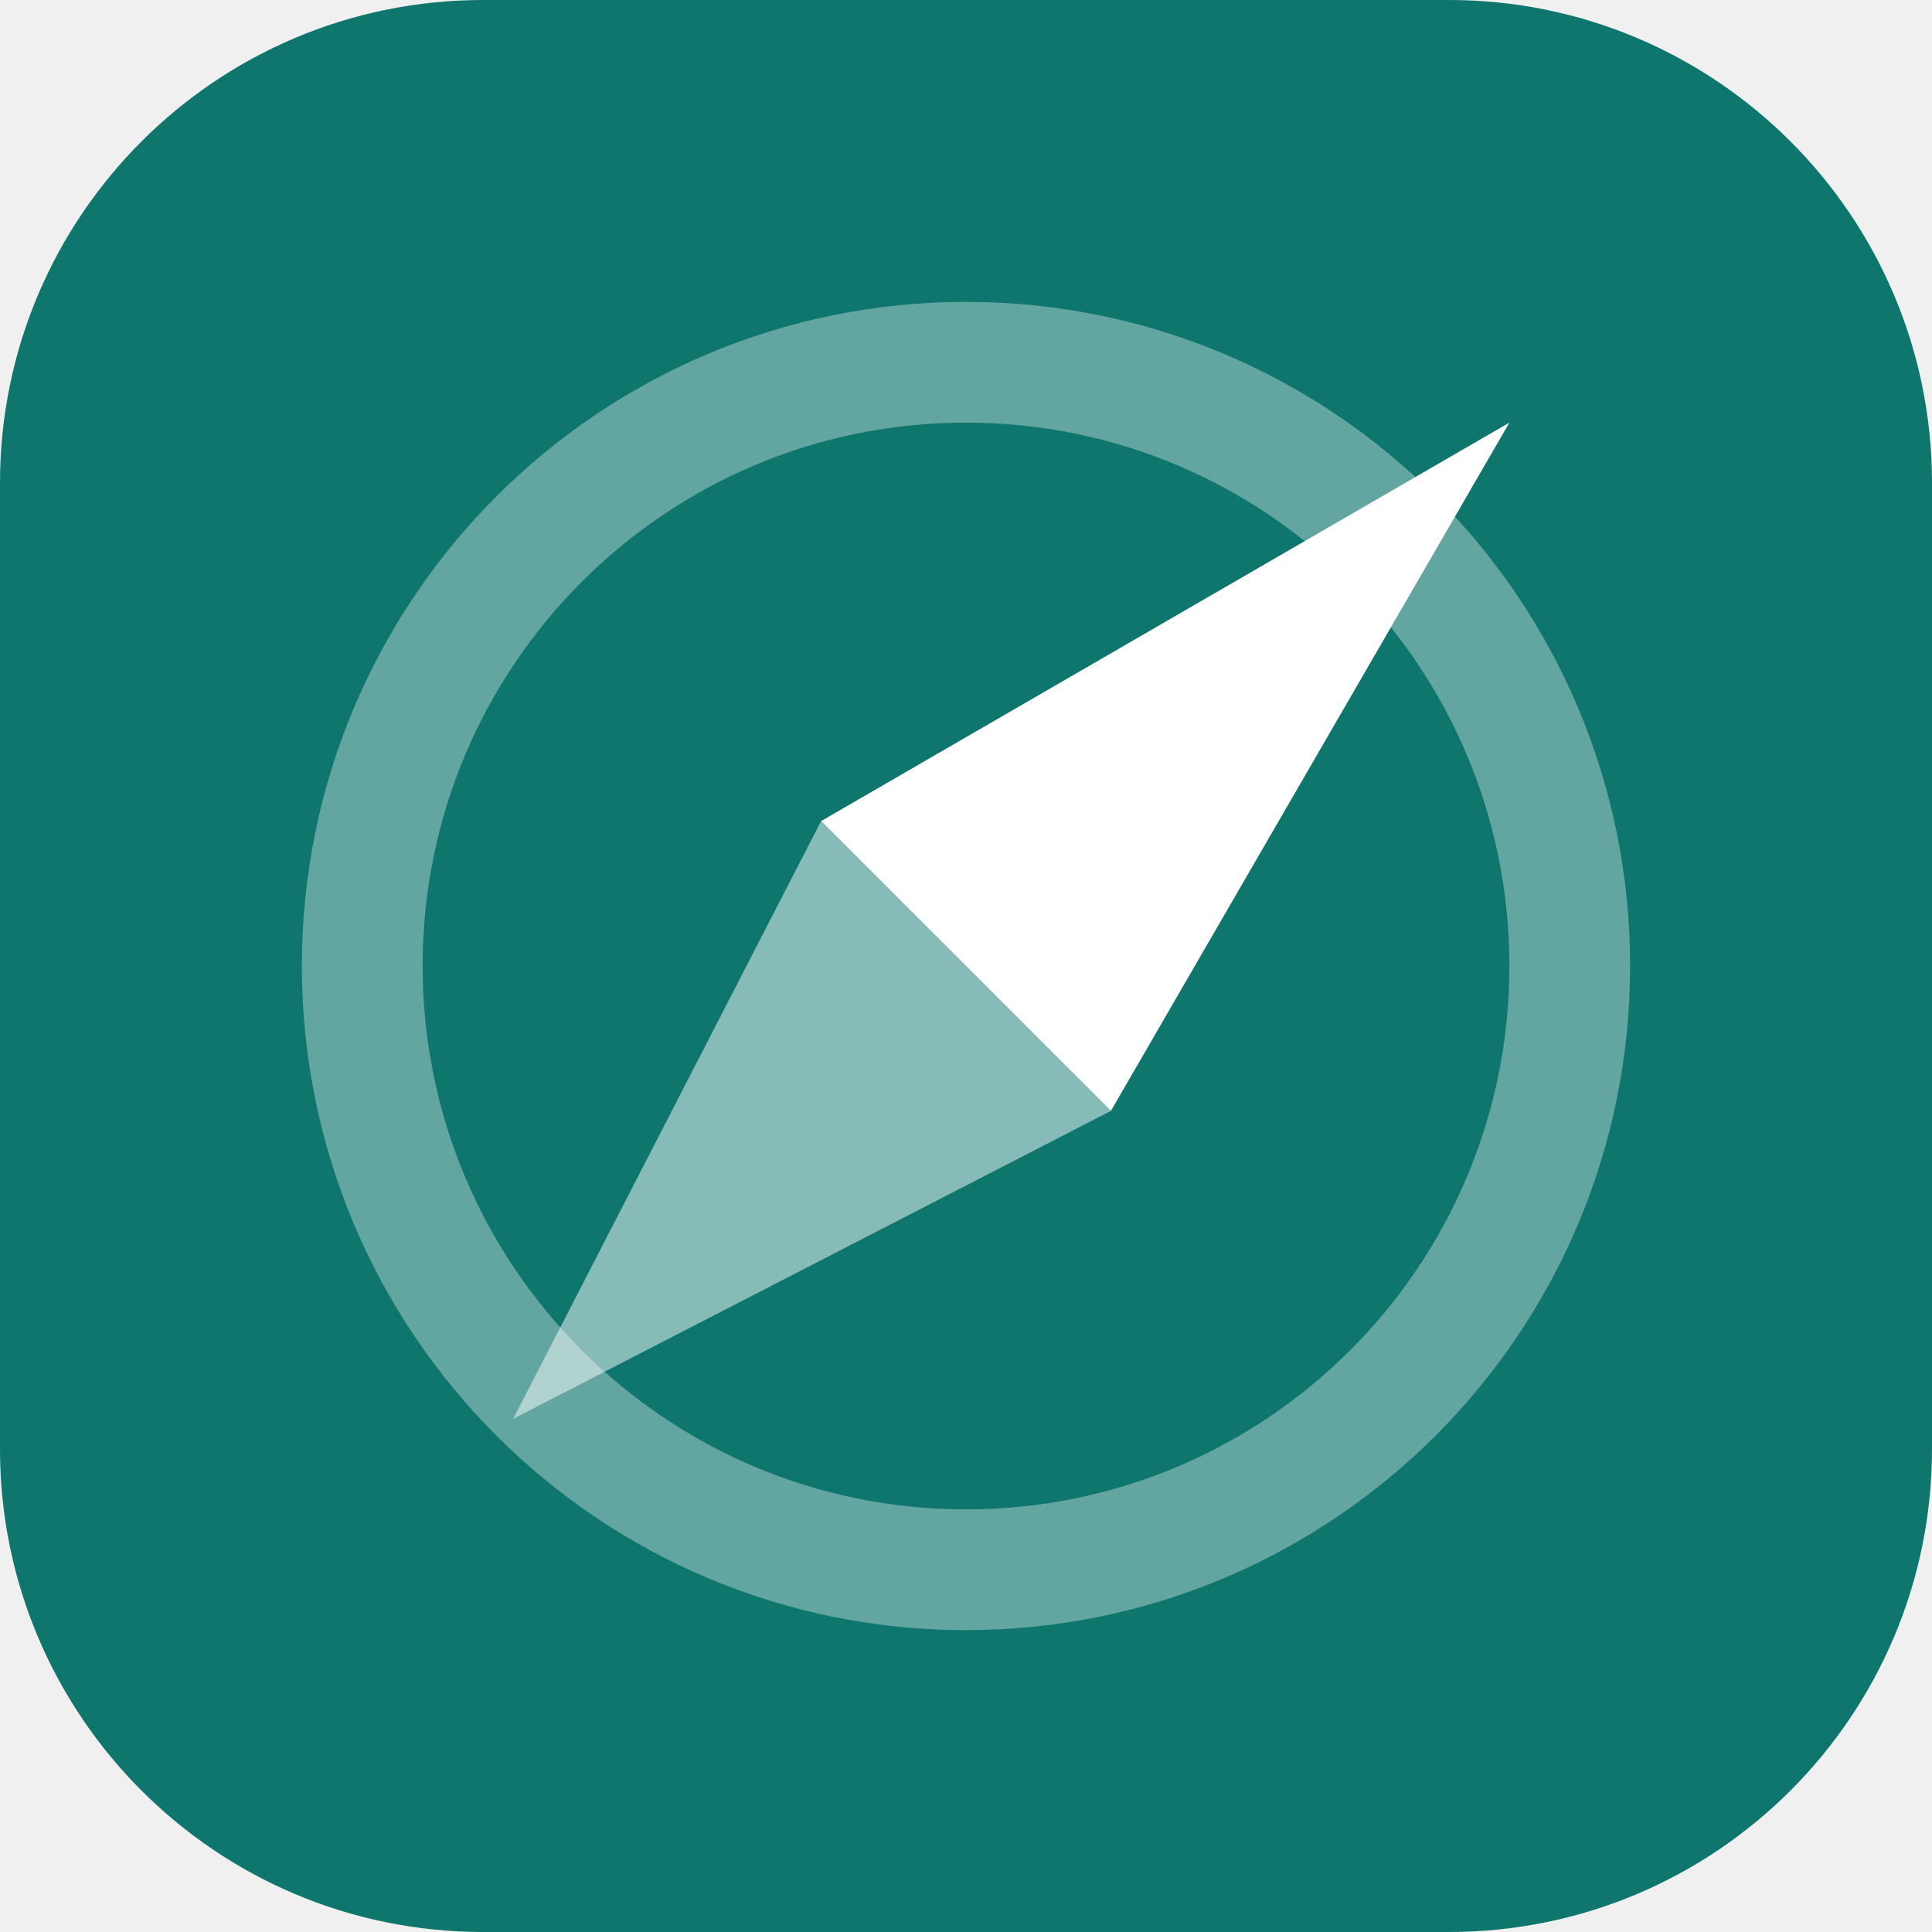
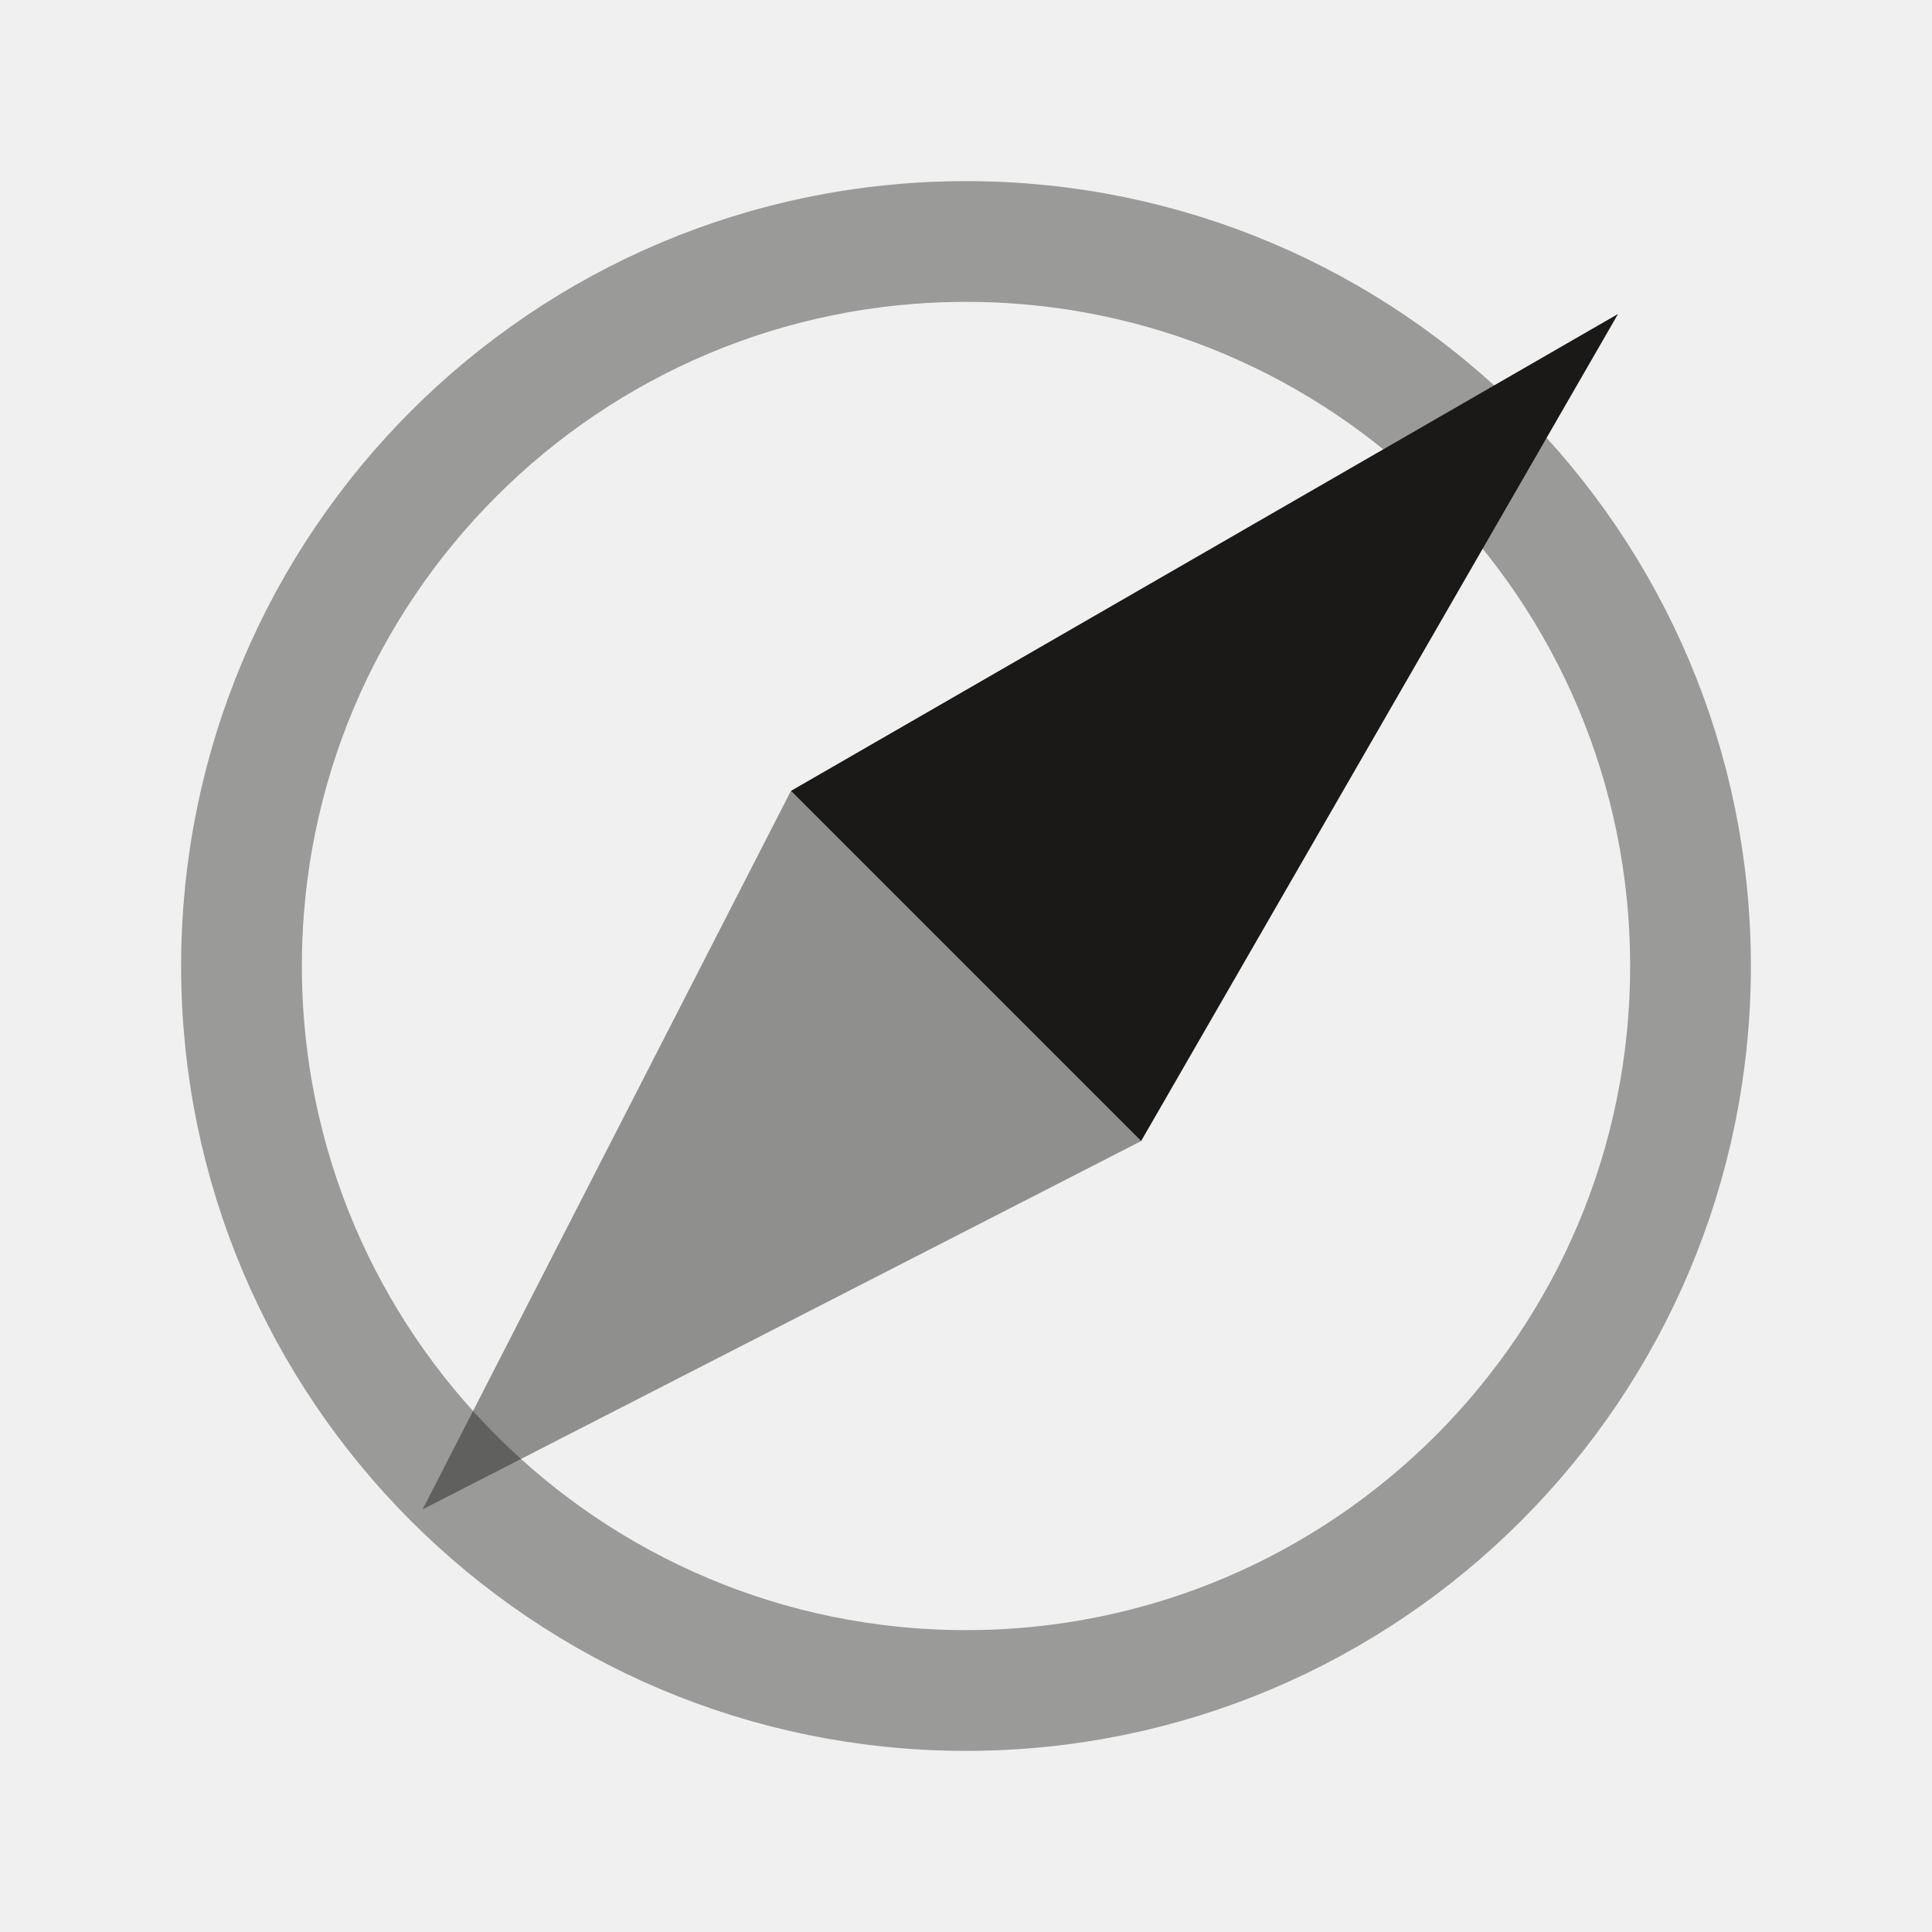
<svg xmlns="http://www.w3.org/2000/svg" viewBox="0 0 32 32" width="32" height="32" role="img" aria-label="CareerPilot AI">
-   <rect class="tile" width="32" height="32" rx="8" fill="#0F766E" />
-   <circle class="ring" cx="16" cy="16" r="10" fill="none" stroke="#FFFFFF" stroke-opacity="0.35" stroke-width="2" />
-   <polygon class="glyph" points="8.5,23.5 13.6,13.6 18.4,18.4" fill="#FFFFFF" fill-opacity="0.5" />
-   <polygon class="glyph" points="25,7 13.6,13.6 18.4,18.4" fill="#FFFFFF" />
+   <circle class="ring" cx="16" cy="16" r="12" fill="none" stroke="#1A1917" stroke-opacity="0.4" stroke-width="2" />
+   <polygon class="glyph" points="7,25 13.1,13.1 18.9,18.9" fill="#1A1917" fill-opacity="0.45" />
+   <polygon class="glyph" points="26.8,5.2 13.1,13.1 18.9,18.9" fill="#1A1917" />
</svg>
